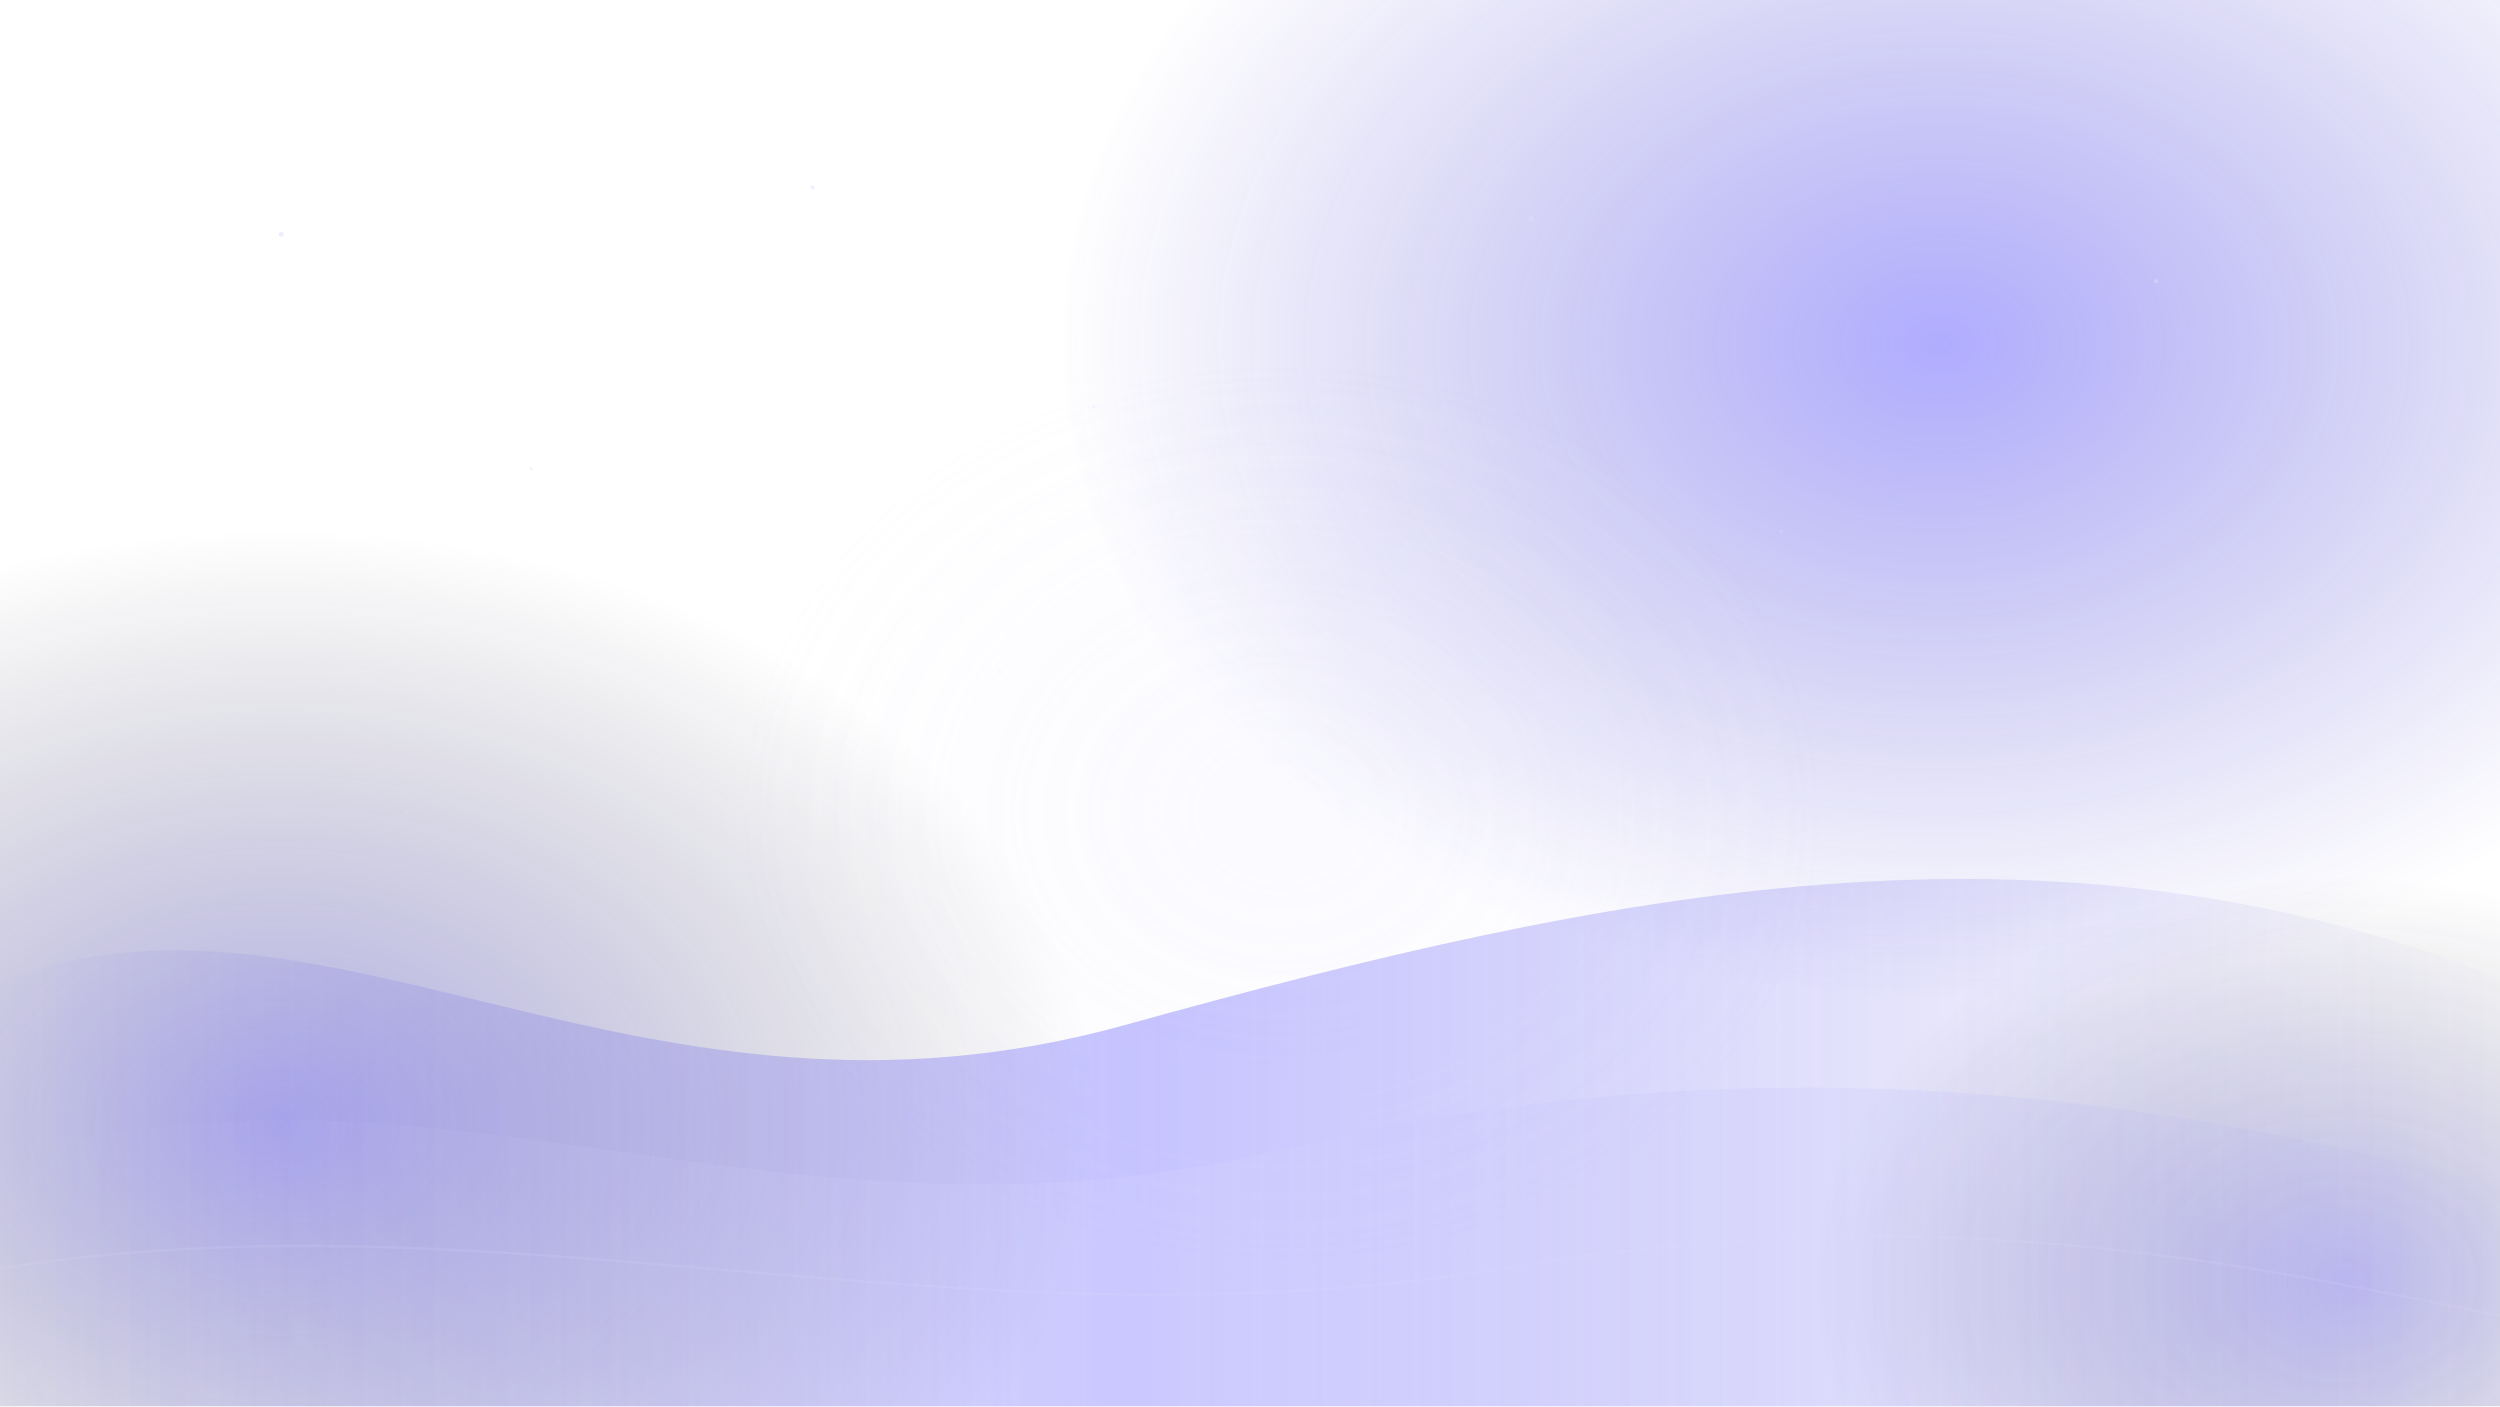
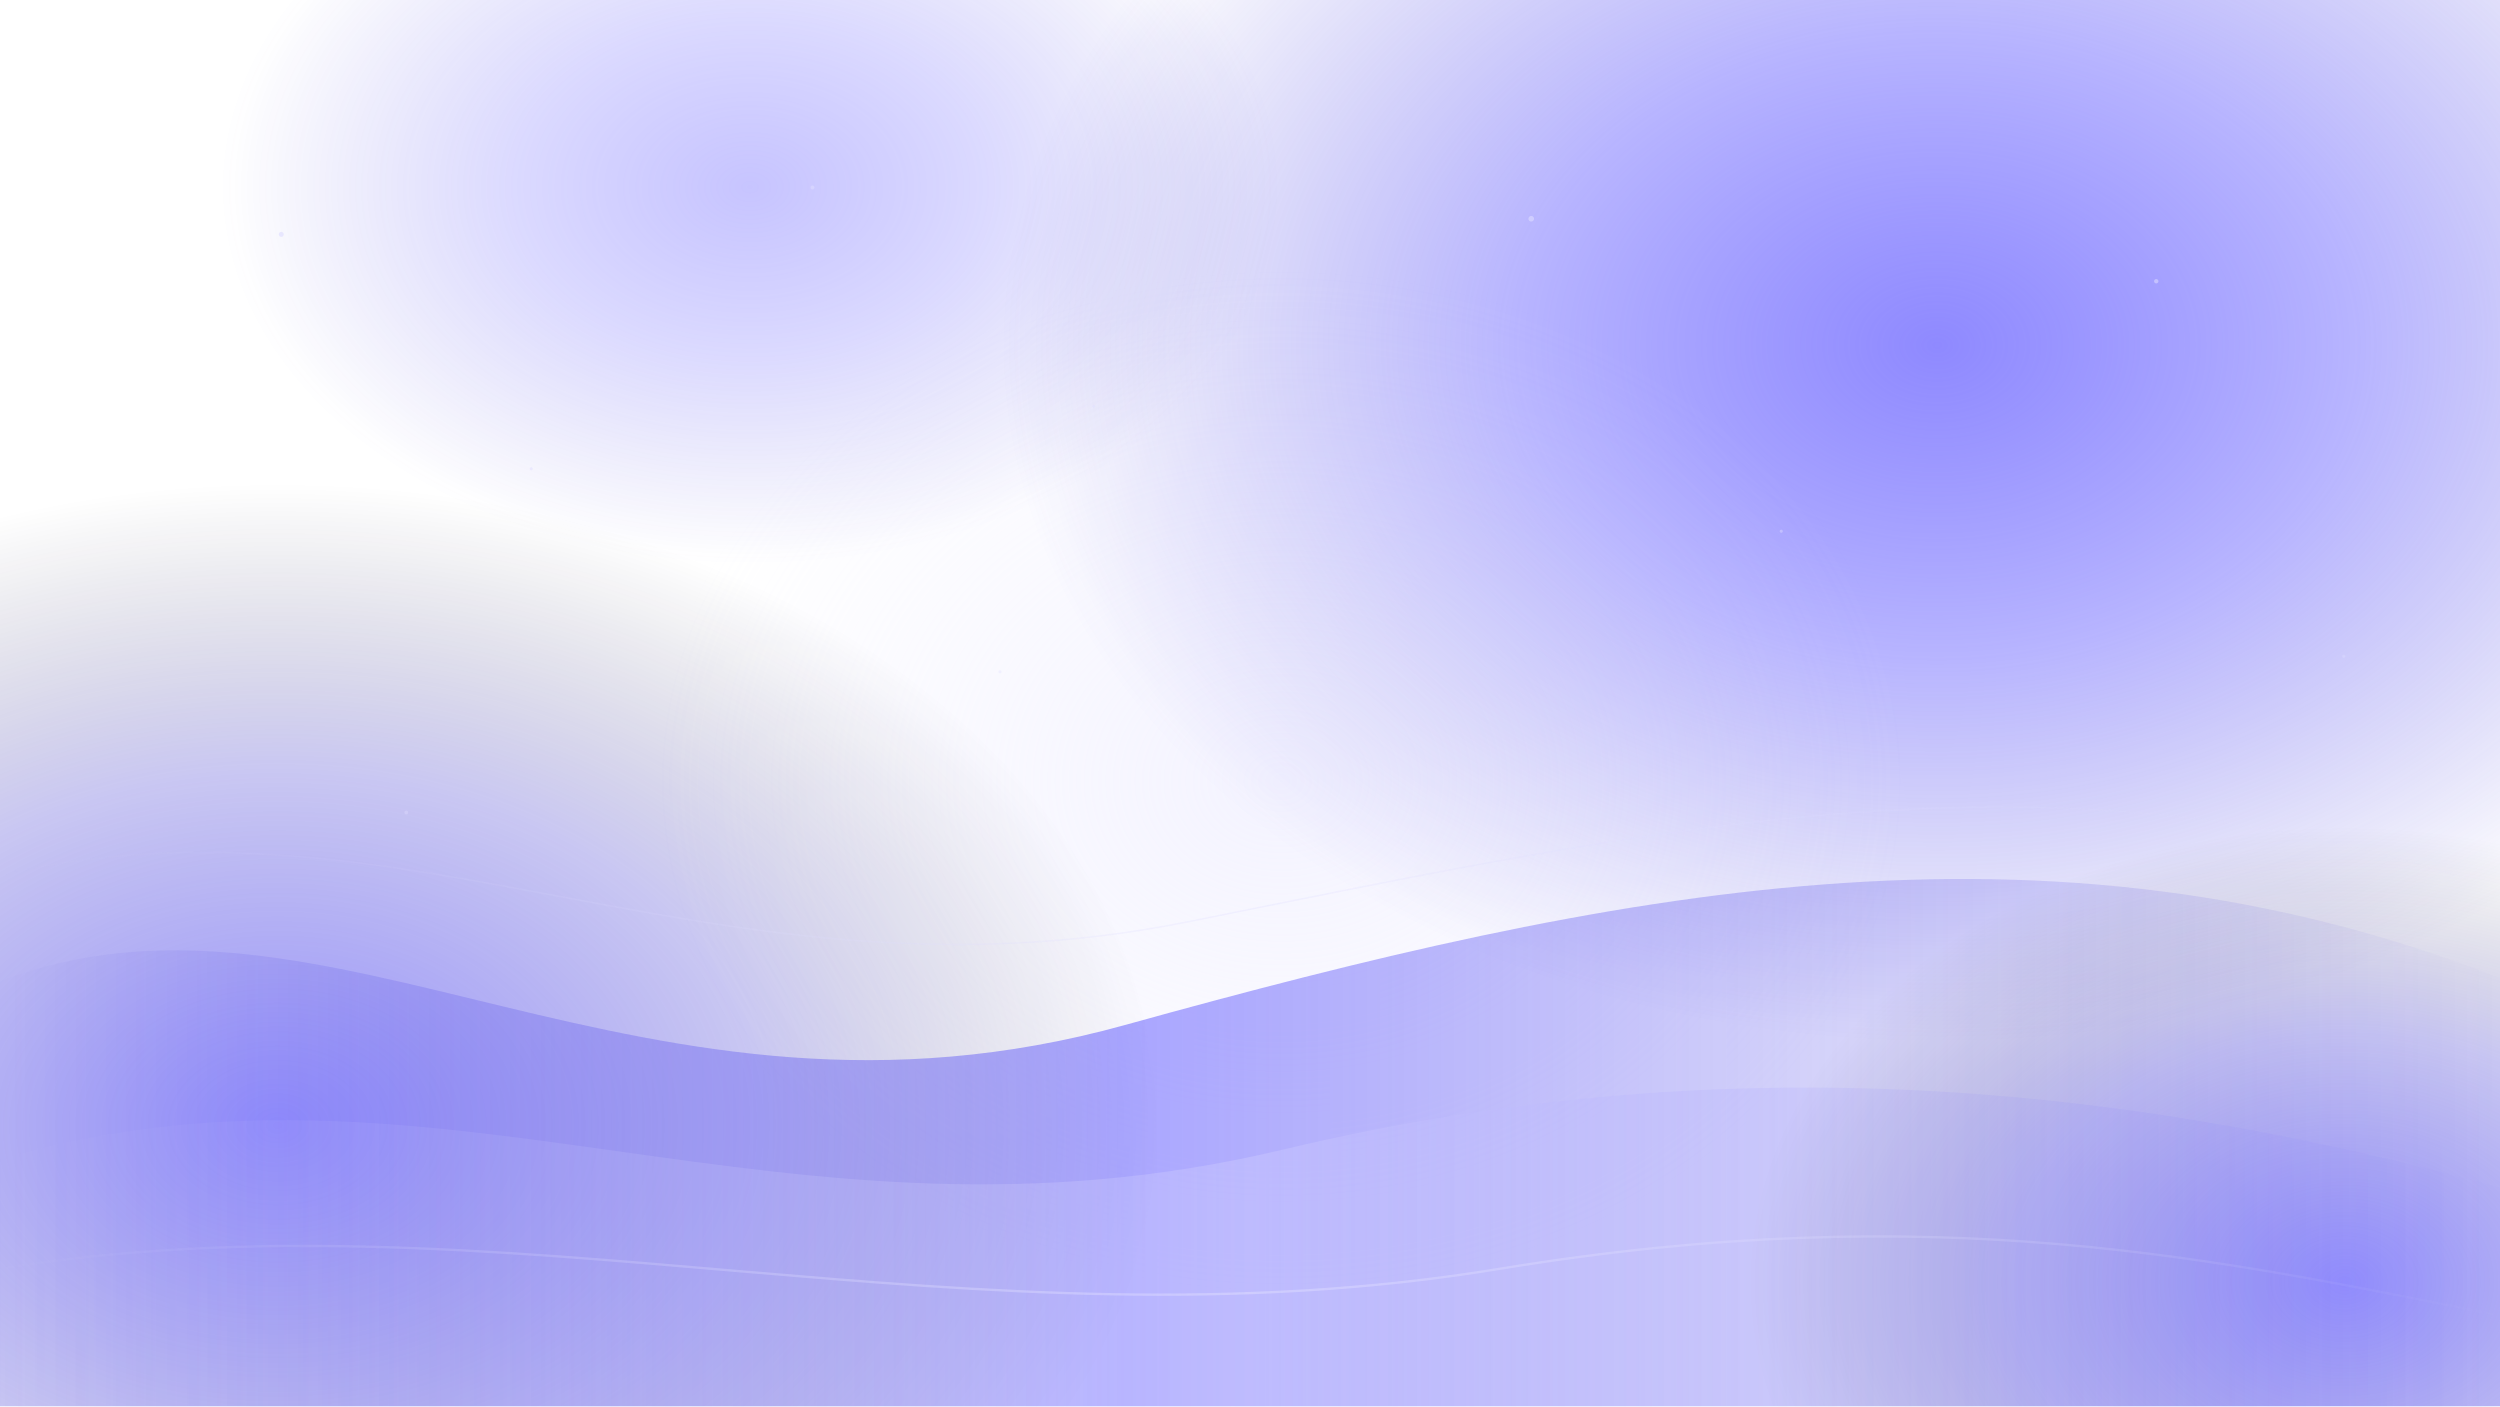
<svg xmlns="http://www.w3.org/2000/svg" viewBox="0 0 1600 900" preserveAspectRatio="xMidYMid slice">
  <defs>
    <radialGradient id="violet" cx="50%" cy="50%" r="50%">
-       <stop offset="0" stop-color="#433bff" stop-opacity=".42" />
-       <stop offset=".55" stop-color="#2f27ce" stop-opacity=".18" />
+       <stop offset="0" stop-color="#5a52ff" stop-opacity=".68" />
+       <stop offset=".45" stop-color="#433bff" stop-opacity=".38" />
      <stop offset="1" stop-color="#2f27ce" stop-opacity="0" />
    </radialGradient>
    <radialGradient id="indigo" cx="50%" cy="50%" r="50%">
-       <stop offset="0" stop-color="#2f27ce" stop-opacity=".38" />
+       <stop offset="0" stop-color="#433bff" stop-opacity=".55" />
+       <stop offset=".55" stop-color="#2f27ce" stop-opacity=".26" />
      <stop offset="1" stop-color="#050315" stop-opacity="0" />
    </radialGradient>
    <radialGradient id="lavender" cx="50%" cy="50%" r="50%">
-       <stop offset="0" stop-color="#dedcff" stop-opacity=".20" />
+       <stop offset="0" stop-color="#dedcff" stop-opacity=".34" />
      <stop offset="1" stop-color="#dedcff" stop-opacity="0" />
    </radialGradient>
    <linearGradient id="wave1" x1="0" y1="0" x2="1" y2="0">
      <stop offset="0" stop-color="#2f27ce" stop-opacity="0" />
-       <stop offset=".45" stop-color="#433bff" stop-opacity=".30" />
+       <stop offset=".45" stop-color="#433bff" stop-opacity=".44" />
      <stop offset="1" stop-color="#2f27ce" stop-opacity="0" />
    </linearGradient>
    <linearGradient id="wave2" x1="0" y1="0" x2="1" y2="0">
      <stop offset="0" stop-color="#dedcff" stop-opacity="0" />
-       <stop offset=".5" stop-color="#dedcff" stop-opacity=".16" />
+       <stop offset=".5" stop-color="#dedcff" stop-opacity=".26" />
      <stop offset="1" stop-color="#433bff" stop-opacity="0" />
    </linearGradient>
+     <linearGradient id="hair" x1="0" y1="0" x2="1" y2="0">
+       <stop offset="0" stop-color="#dedcff" stop-opacity="0" />
+       <stop offset=".5" stop-color="#dedcff" stop-opacity=".5" />
+       <stop offset="1" stop-color="#dedcff" stop-opacity="0" />
+     </linearGradient>
  </defs>
-   <ellipse cx="1240" cy="220" rx="560" ry="420" fill="url(#violet)" />
-   <ellipse cx="180" cy="720" rx="520" ry="380" fill="url(#indigo)" />
-   <ellipse cx="820" cy="520" rx="360" ry="300" fill="url(#lavender)" opacity=".7" />
-   <ellipse cx="1500" cy="820" rx="340" ry="260" fill="url(#indigo)" opacity=".8" />
+   <ellipse cx="1240" cy="220" rx="600" ry="450" fill="url(#violet)" />
+   <ellipse cx="180" cy="720" rx="560" ry="410" fill="url(#indigo)" />
+   <ellipse cx="820" cy="500" rx="400" ry="330" fill="url(#lavender)" />
+   <ellipse cx="1500" cy="820" rx="380" ry="290" fill="url(#indigo)" />
+   <ellipse cx="480" cy="120" rx="340" ry="240" fill="url(#violet)" opacity=".5" />
  <path d="M0 628 C 210 548 410 742 720 656 C 1030 570 1310 512 1600 626 L1600 900 L0 900 Z" fill="url(#wave1)" />
  <path d="M0 742 C 280 660 500 812 820 736 C 1120 664 1380 700 1600 760 L1600 900 L0 900 Z" fill="url(#wave2)" />
-   <path d="M0 812 C 320 760 620 868 960 812 C 1240 766 1420 806 1600 842" fill="none" stroke="#dedcff" stroke-opacity=".14" stroke-width="1.5" />
+   <path d="M0 812 C 320 760 620 868 960 812 C 1240 766 1420 806 1600 842" fill="none" stroke="url(#hair)" stroke-width="1.5" />
+   <path d="M0 560 C 260 500 460 650 760 590 C 1060 530 1320 470 1600 570" fill="none" stroke="url(#hair)" stroke-width="1" opacity=".55" />
  <g fill="#dedcff">
-     <circle cx="180" cy="150" r="1.6" opacity=".5" />
-     <circle cx="340" cy="300" r="1" opacity=".35" />
-     <circle cx="520" cy="120" r="1.3" opacity=".45" />
-     <circle cx="700" cy="260" r="1" opacity=".3" />
-     <circle cx="980" cy="140" r="1.8" opacity=".5" />
-     <circle cx="1140" cy="340" r="1" opacity=".35" />
-     <circle cx="1380" cy="180" r="1.4" opacity=".45" />
-     <circle cx="1500" cy="420" r="1" opacity=".3" />
-     <circle cx="260" cy="520" r="1.2" opacity=".3" />
-     <circle cx="640" cy="430" r="1" opacity=".25" />
+     <circle cx="180" cy="150" r="1.6" opacity=".6" />
+     <circle cx="340" cy="300" r="1" opacity=".45" />
+     <circle cx="520" cy="120" r="1.3" opacity=".55" />
+     <circle cx="700" cy="260" r="1" opacity=".38" />
+     <circle cx="980" cy="140" r="1.8" opacity=".6" />
+     <circle cx="1140" cy="340" r="1" opacity=".45" />
+     <circle cx="1380" cy="180" r="1.4" opacity=".55" />
+     <circle cx="1500" cy="420" r="1" opacity=".38" />
+     <circle cx="260" cy="520" r="1.2" opacity=".4" />
+     <circle cx="640" cy="430" r="1" opacity=".32" />
  </g>
</svg>
